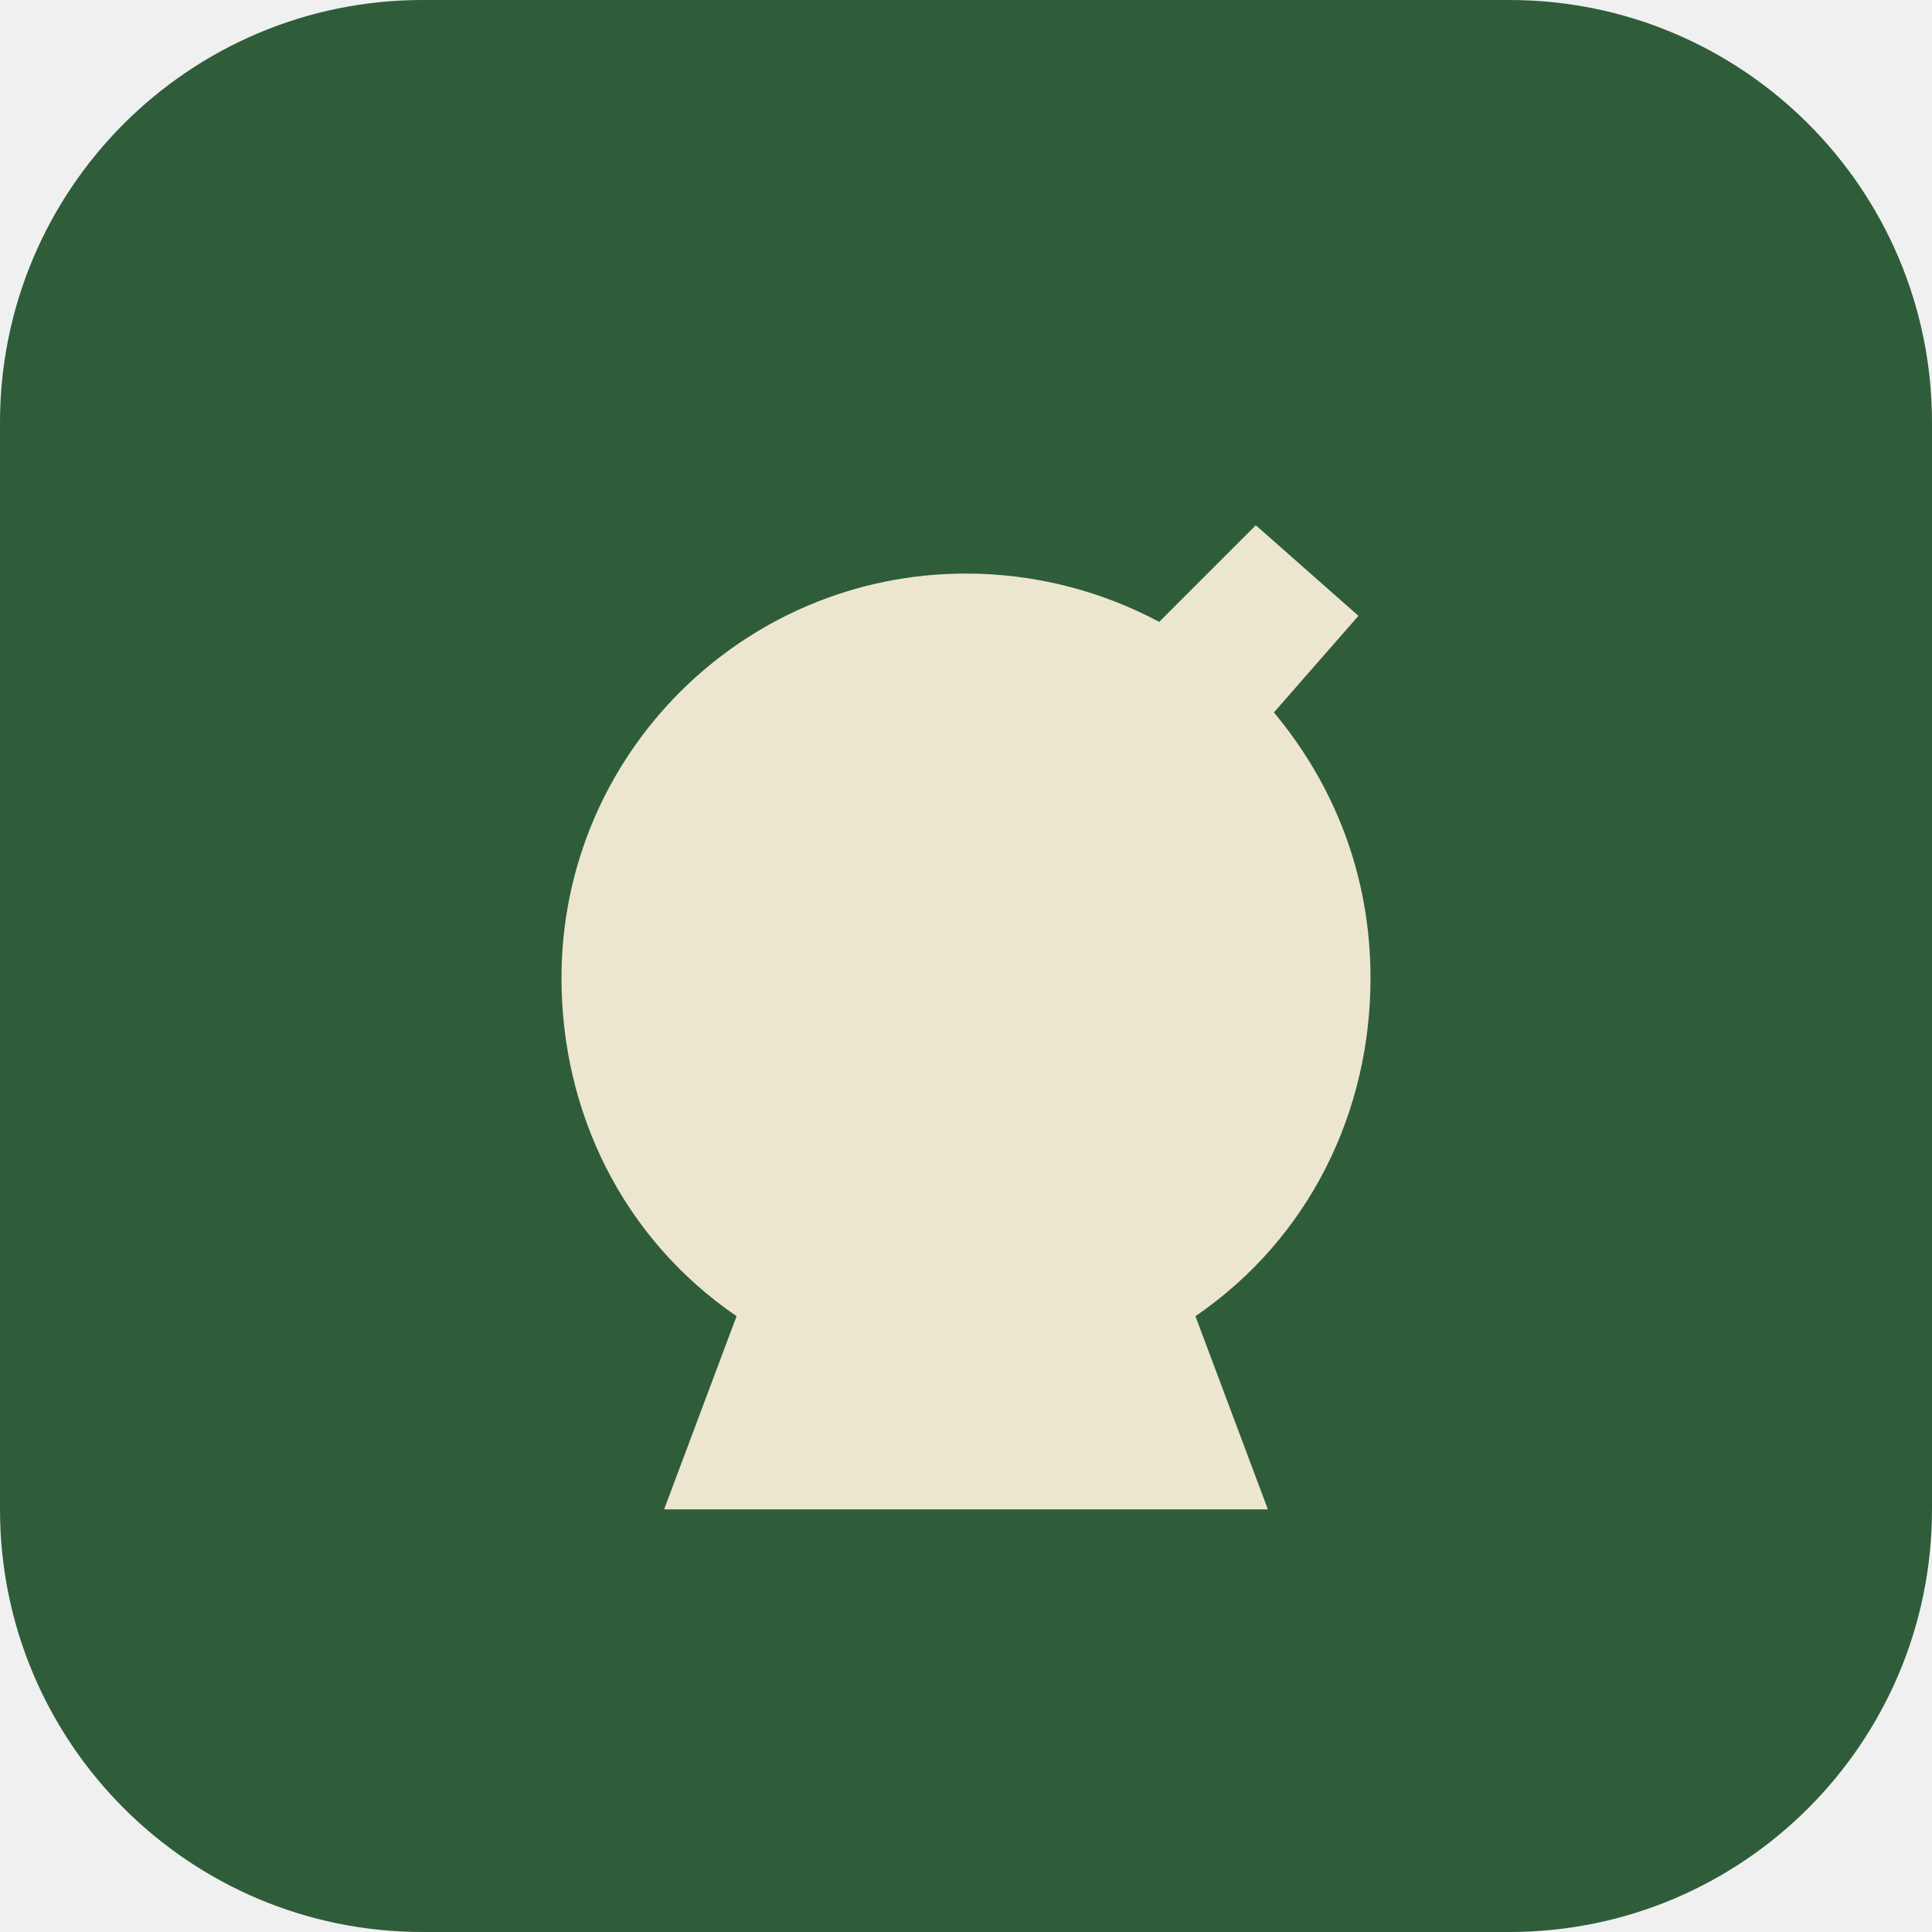
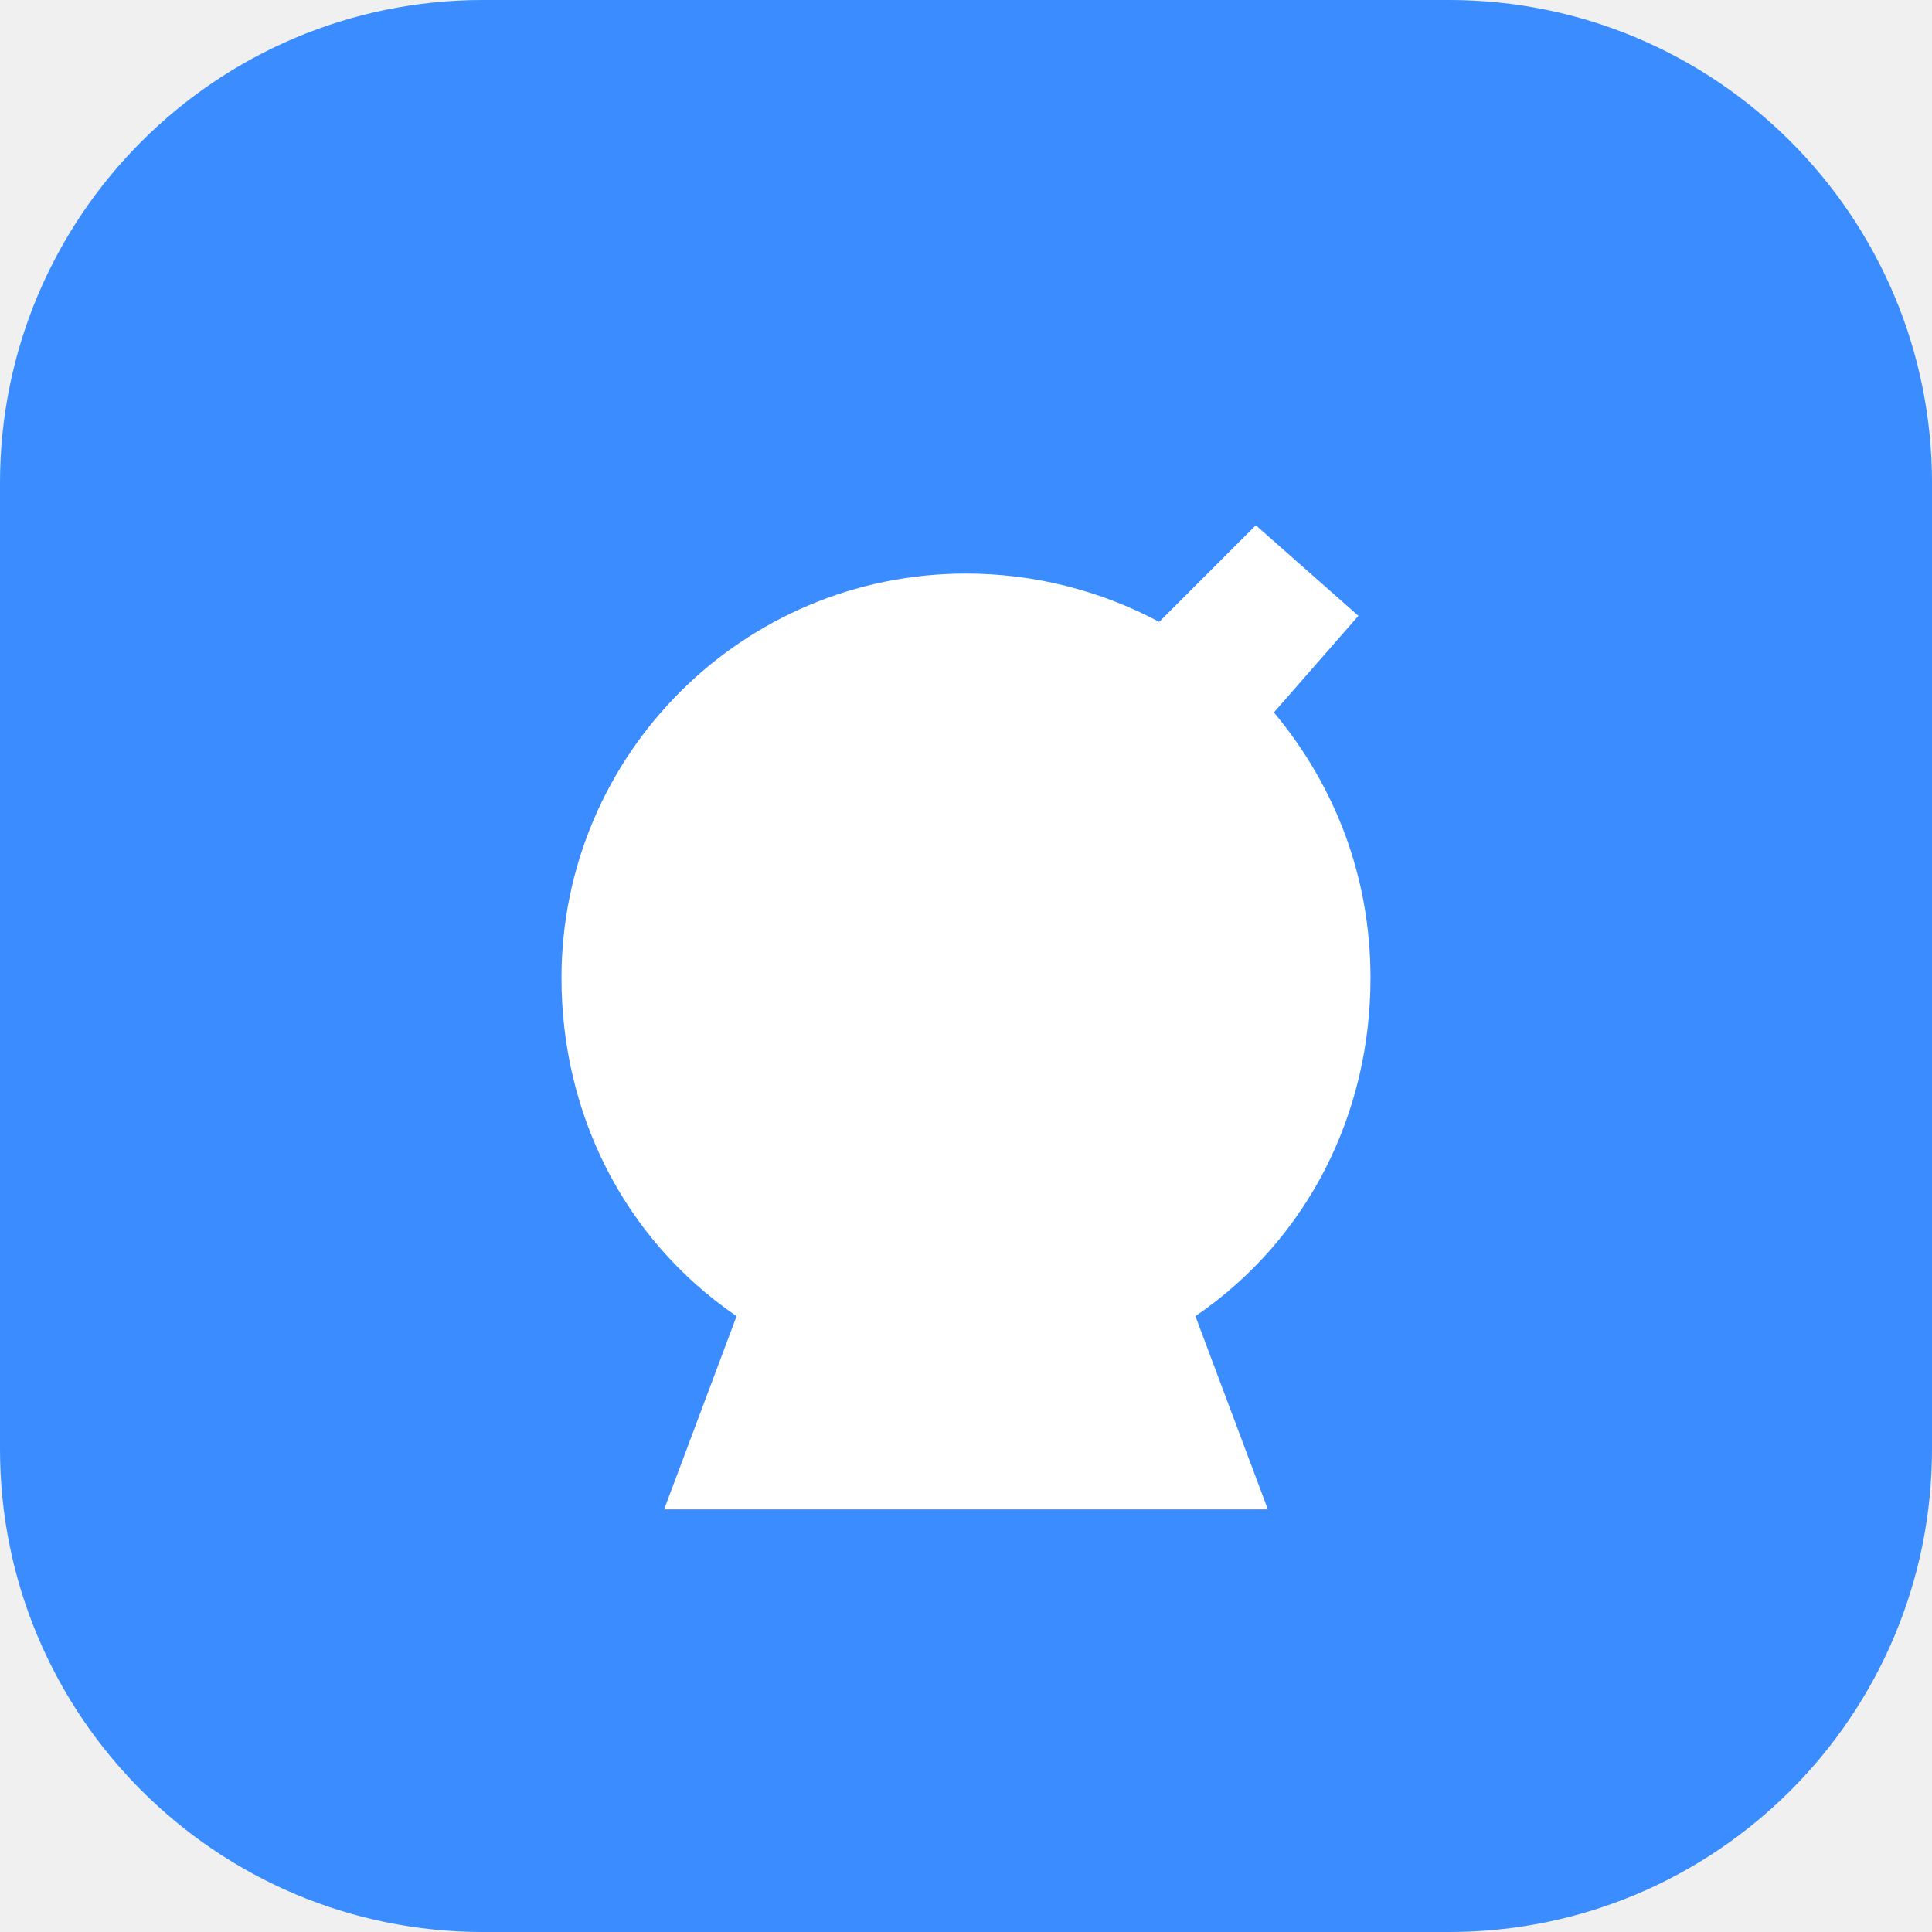
<svg xmlns="http://www.w3.org/2000/svg" viewBox="0 0 32 32">
-   <rect width="32" height="32" rx="7" fill="#2f5d3a" />
-   <path d="M11 25h10l-1.2-3.2c1.9-1.3 2.9-3.4 2.9-5.6 0-1.7-.6-3.2-1.6-4.4l1.4-1.6-1.7-1.5-1.6 1.6A6.8 6.8 0 0 0 16 9.5c-3.7 0-6.7 3-6.7 6.7 0 2.2 1 4.3 2.9 5.6z" fill="#ede6cf" />
+   <rect width="32" height="32" rx="8" fill="#3b8cff" />
+   <path d="M11 25h10l-1.2-3.2c1.9-1.3 2.9-3.4 2.9-5.6 0-1.7-.6-3.2-1.6-4.4l1.4-1.6-1.7-1.5-1.6 1.6A6.8 6.8 0 0 0 16 9.5c-3.7 0-6.7 3-6.7 6.7 0 2.2 1 4.3 2.9 5.6z" fill="#ffffff" />
</svg>
